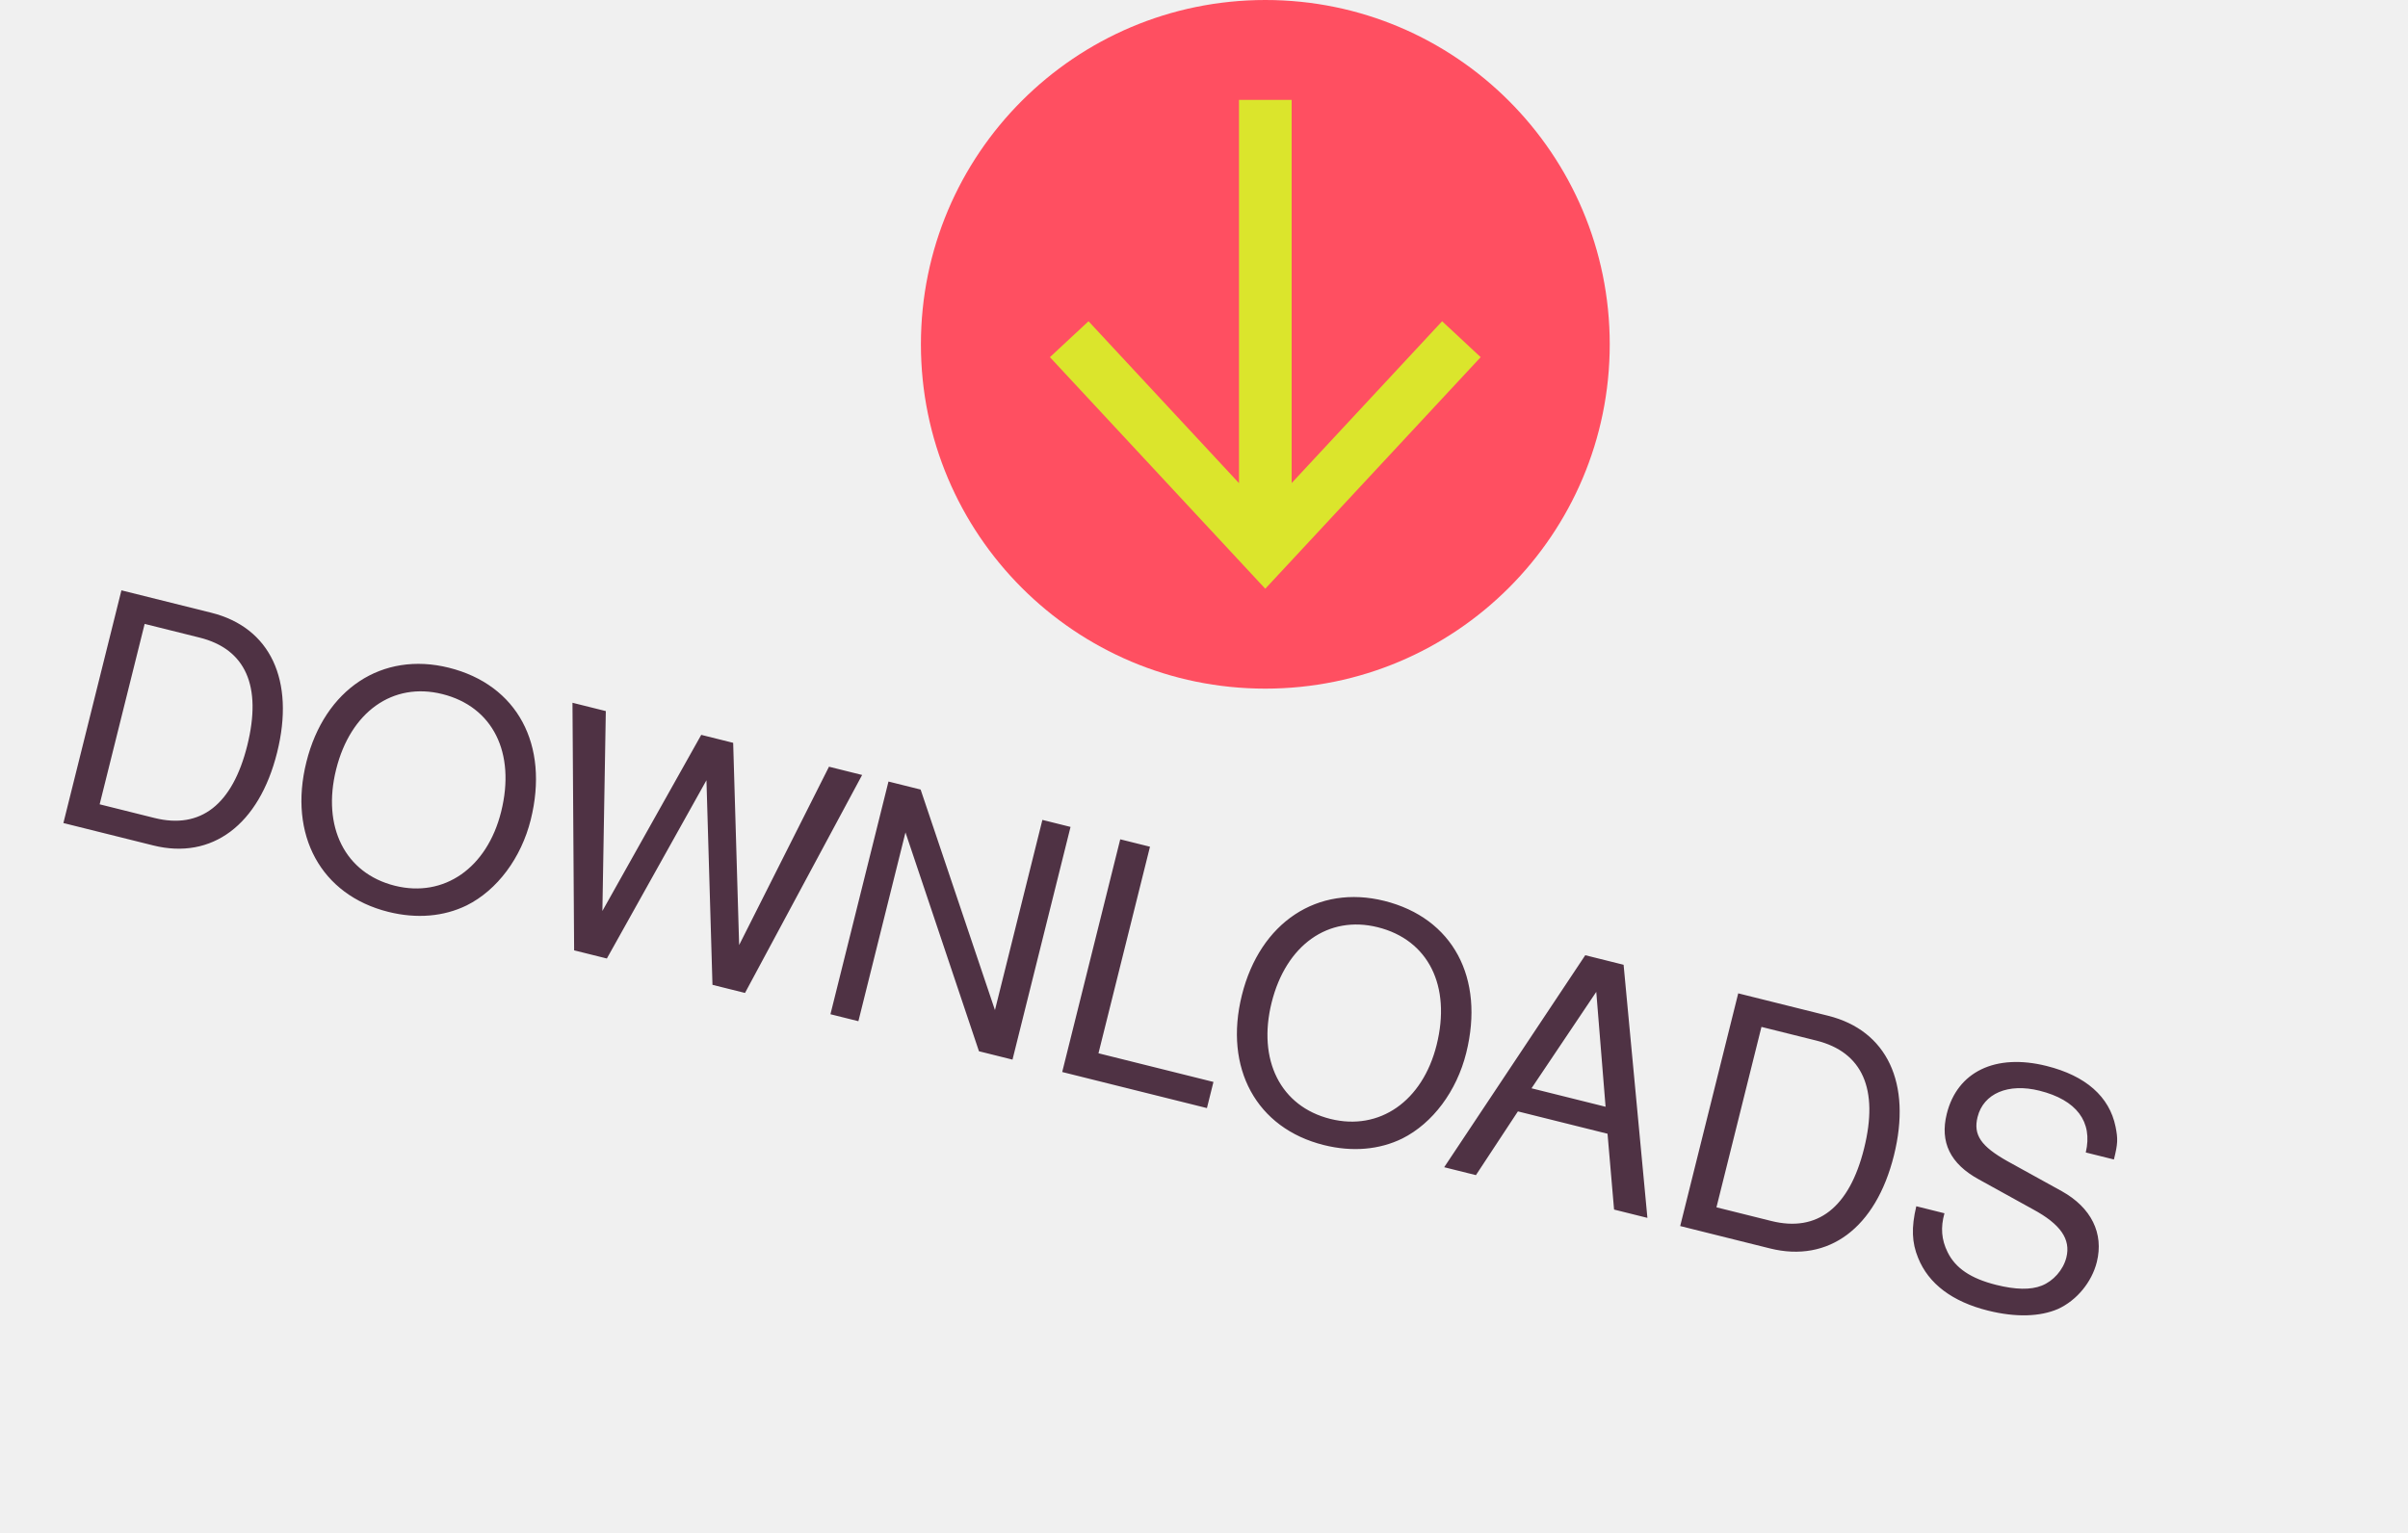
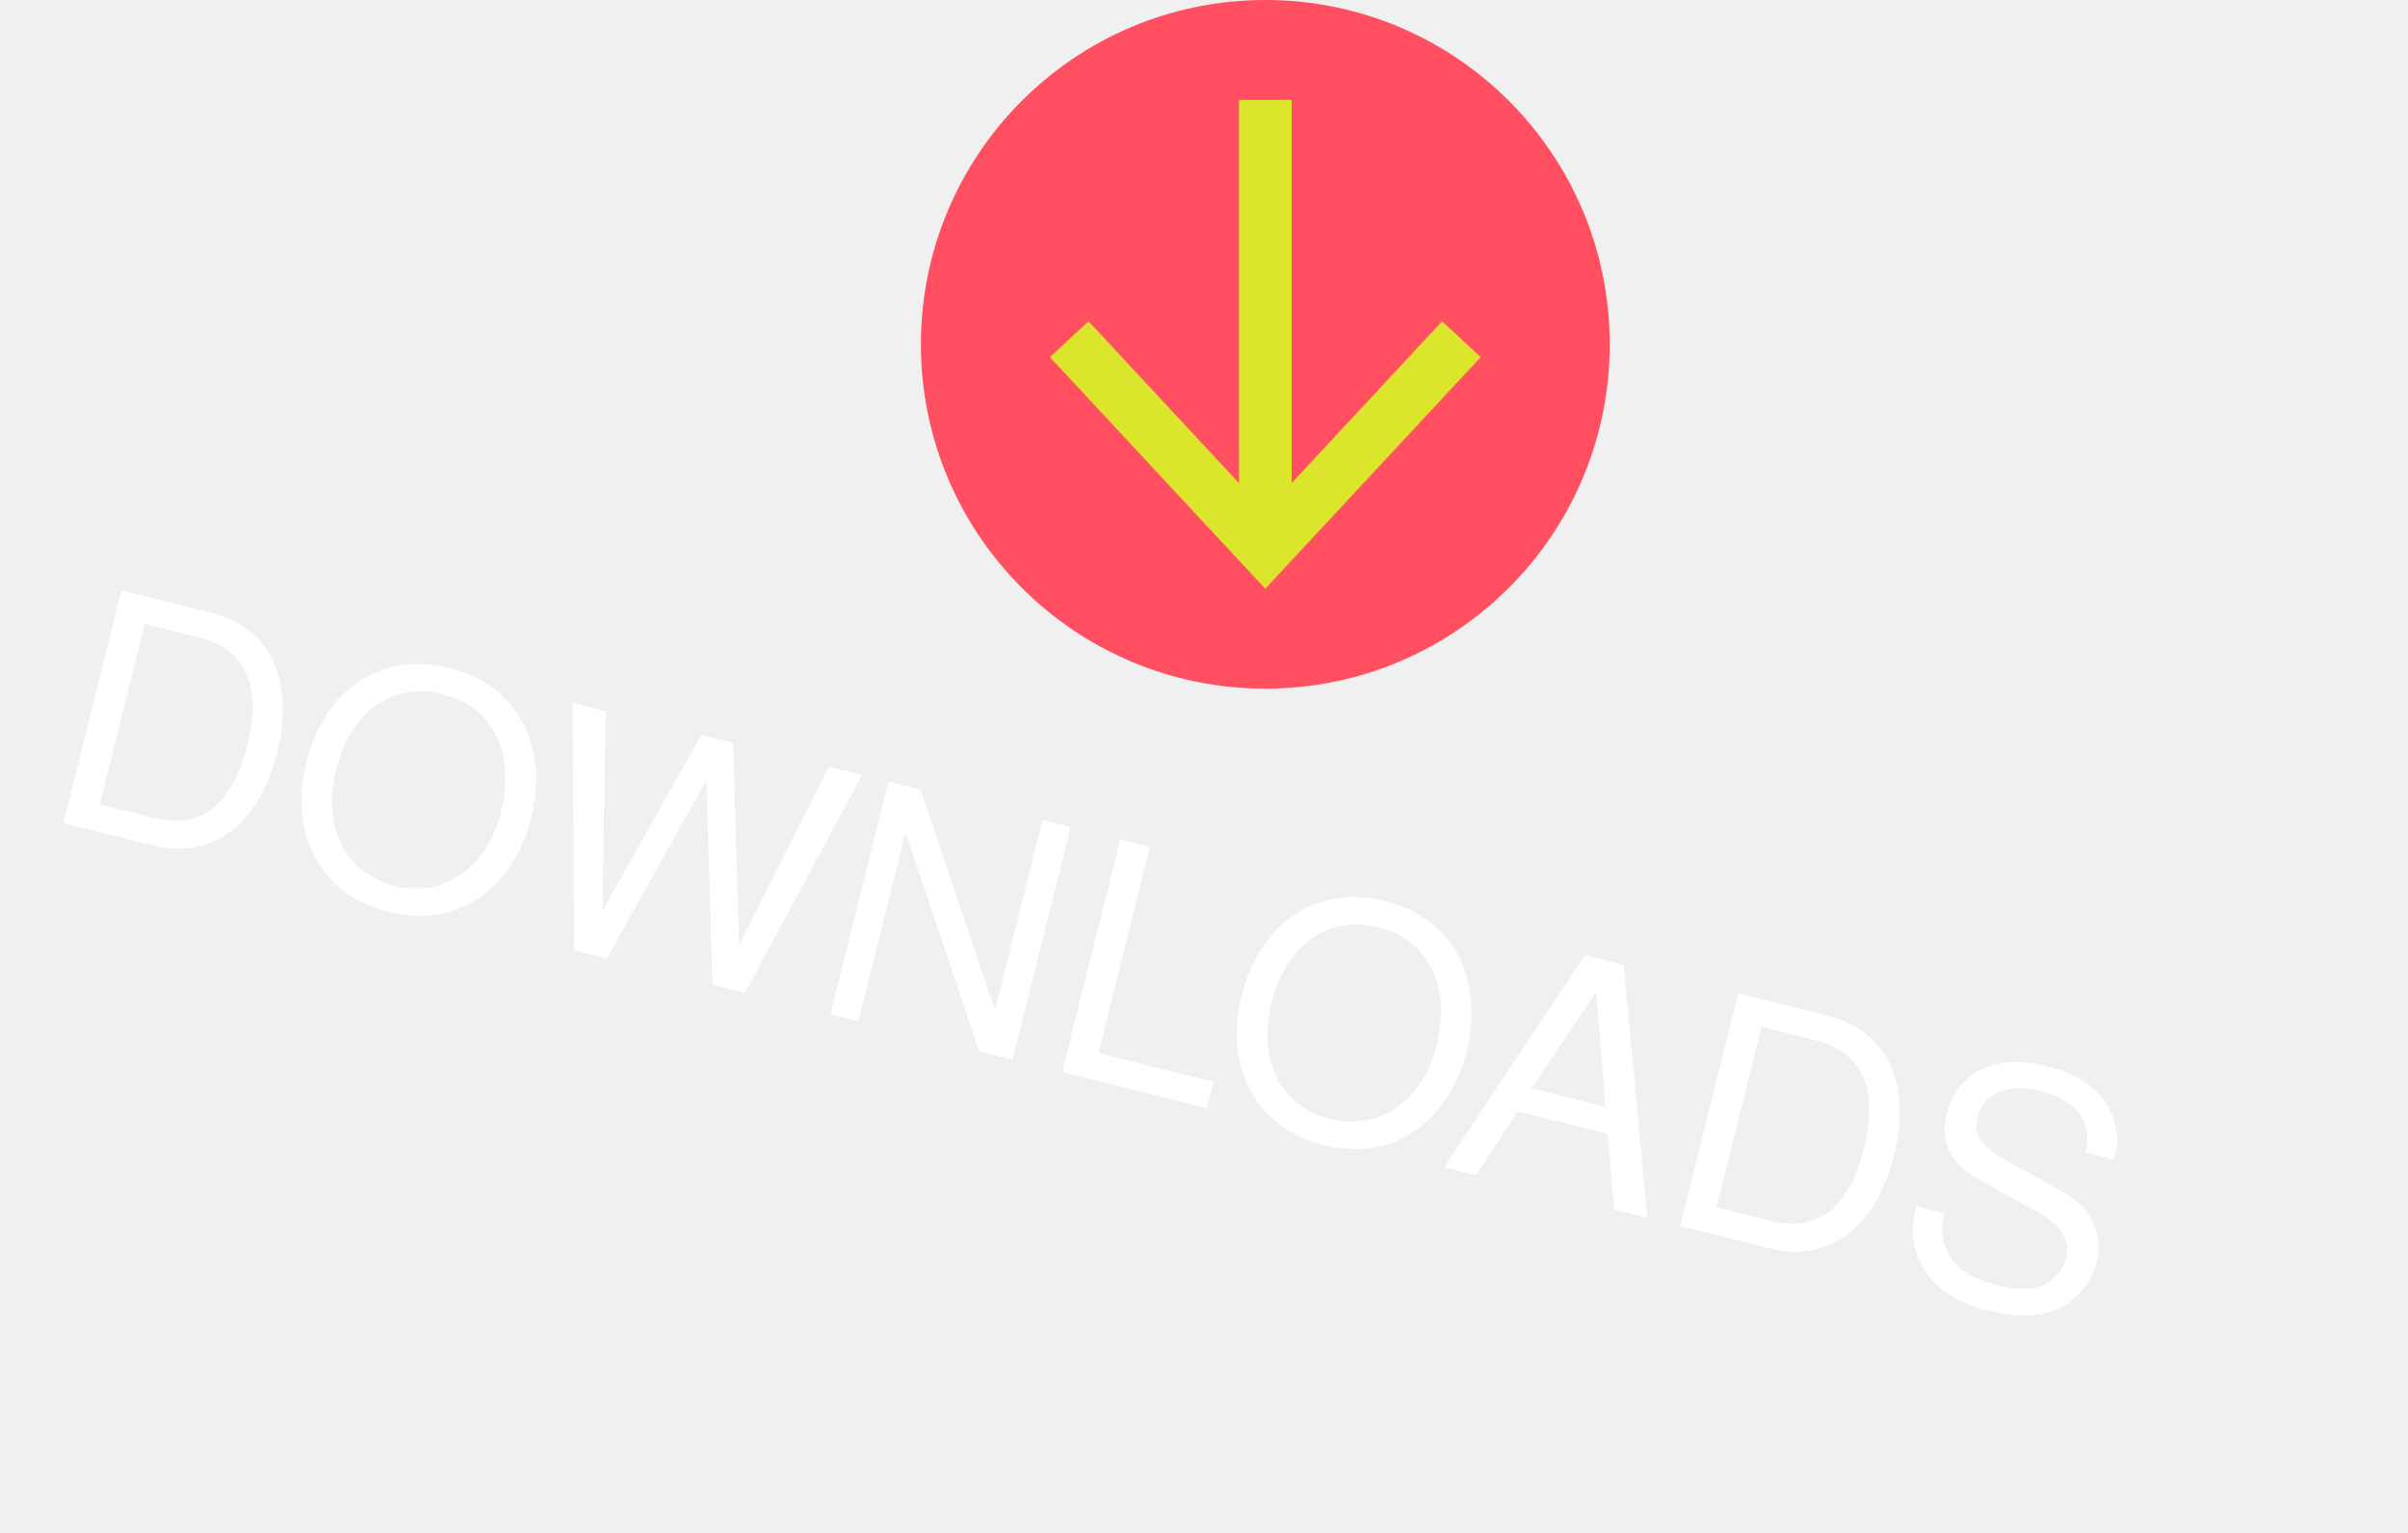
<svg xmlns="http://www.w3.org/2000/svg" width="182.881" height="116.448" viewBox="0 0 182.881 116.448">
  <g id="Downloads" transform="translate(-1266.059 -1562)">
-     <text id="DOWNLOADS-2" data-name="DOWNLOADS" transform="translate(1273.317 1605.552) rotate(14)" fill="#4f3244" font-size="25" font-family="Helvetica-Light, Helvetica" font-weight="300">
+     <text id="DOWNLOADS-2" data-name="DOWNLOADS" transform="translate(1273.317 1605.552) rotate(14)" fill="#fff" font-size="25" font-family="Helvetica-Light, Helvetica" font-weight="300">
      <tspan x="0" y="19">DOWNLOADS</tspan>
    </text>
    <g id="Group_191" data-name="Group 191" transform="translate(965.247 1273.281)">
      <g id="Group_189" data-name="Group 189">
        <path id="Path_188" data-name="Path 188" d="M396.909,341.033a26.157,26.157,0,1,0-26.156-26.156A26.155,26.155,0,0,0,396.909,341.033Z" fill="#ff4f61" />
        <text id="_" data-name=" " transform="translate(375.978 324.251)" fill="#fff" font-size="24" font-family="Helvetica">
          <tspan x="0" y="0"> </tspan>
        </text>
      </g>
      <g id="Group_190" data-name="Group 190">
        <path id="Path_189" data-name="Path 189" d="M410.337,313.124l-11.426,12.291V296.308h-4v29.115l-11.43-12.3-2.93,2.729,16.355,17.592,16.359-17.592Z" fill="#dbe52c" />
      </g>
    </g>
  </g>
</svg>
